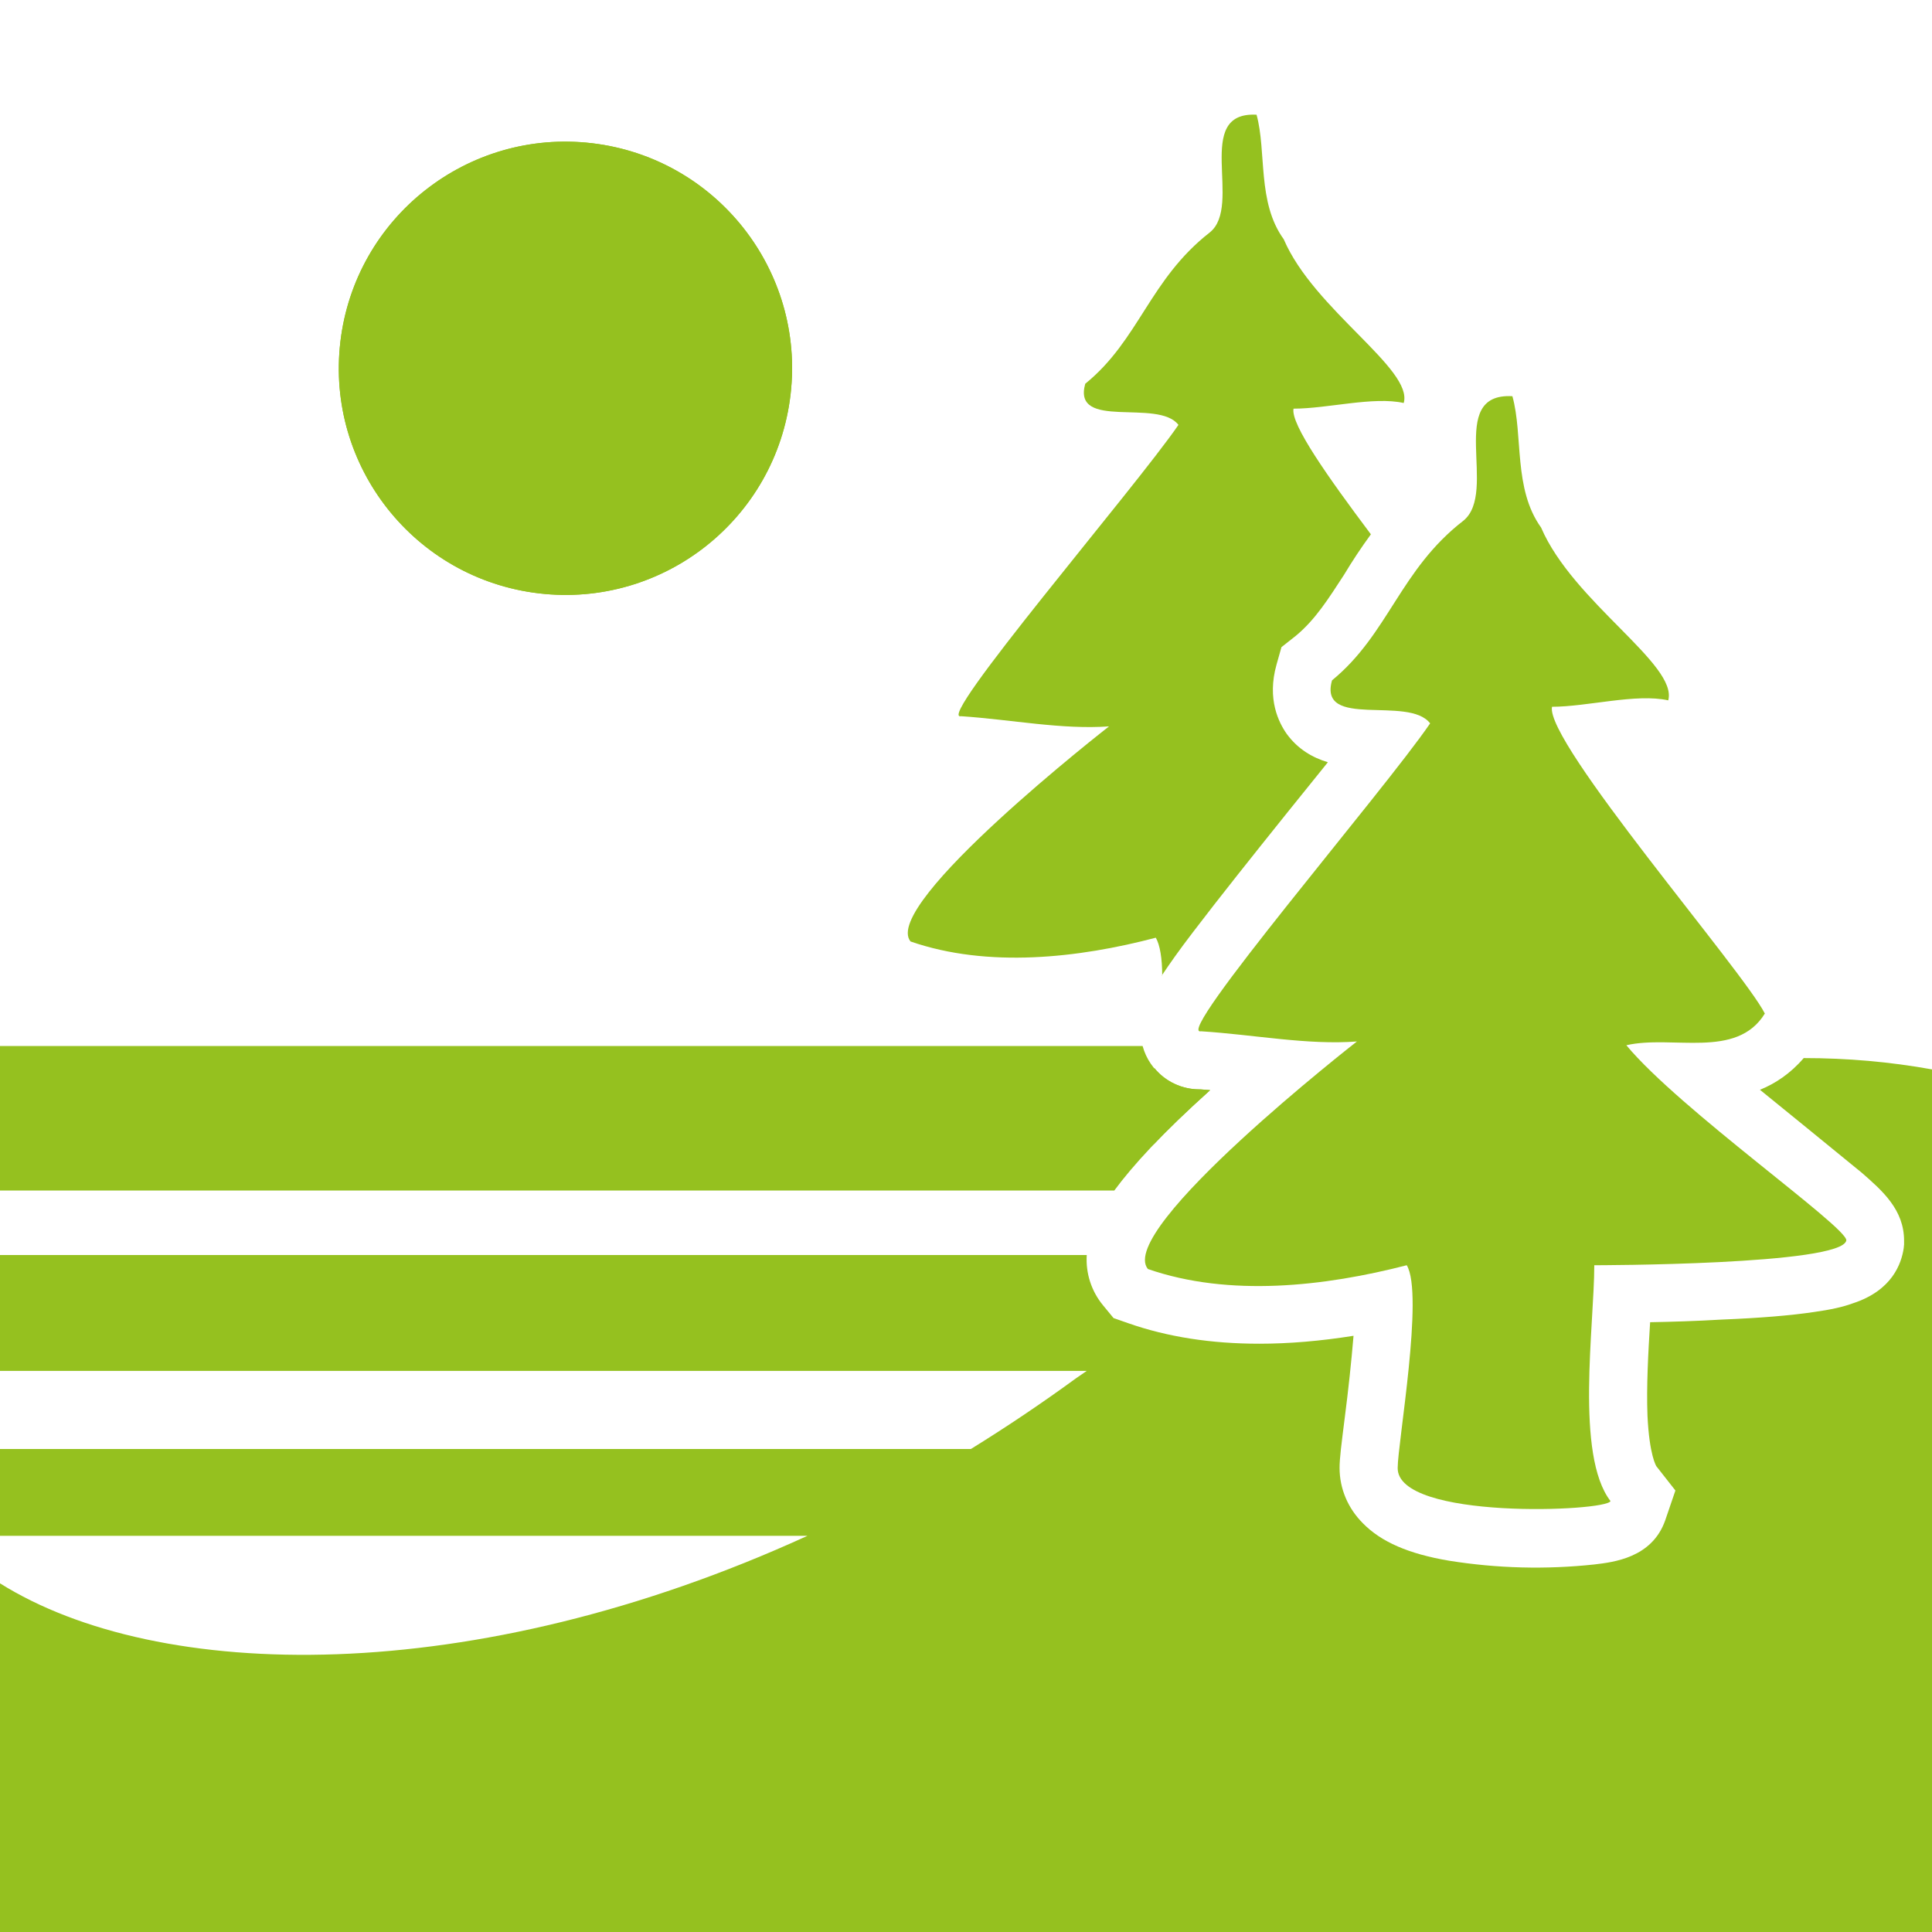
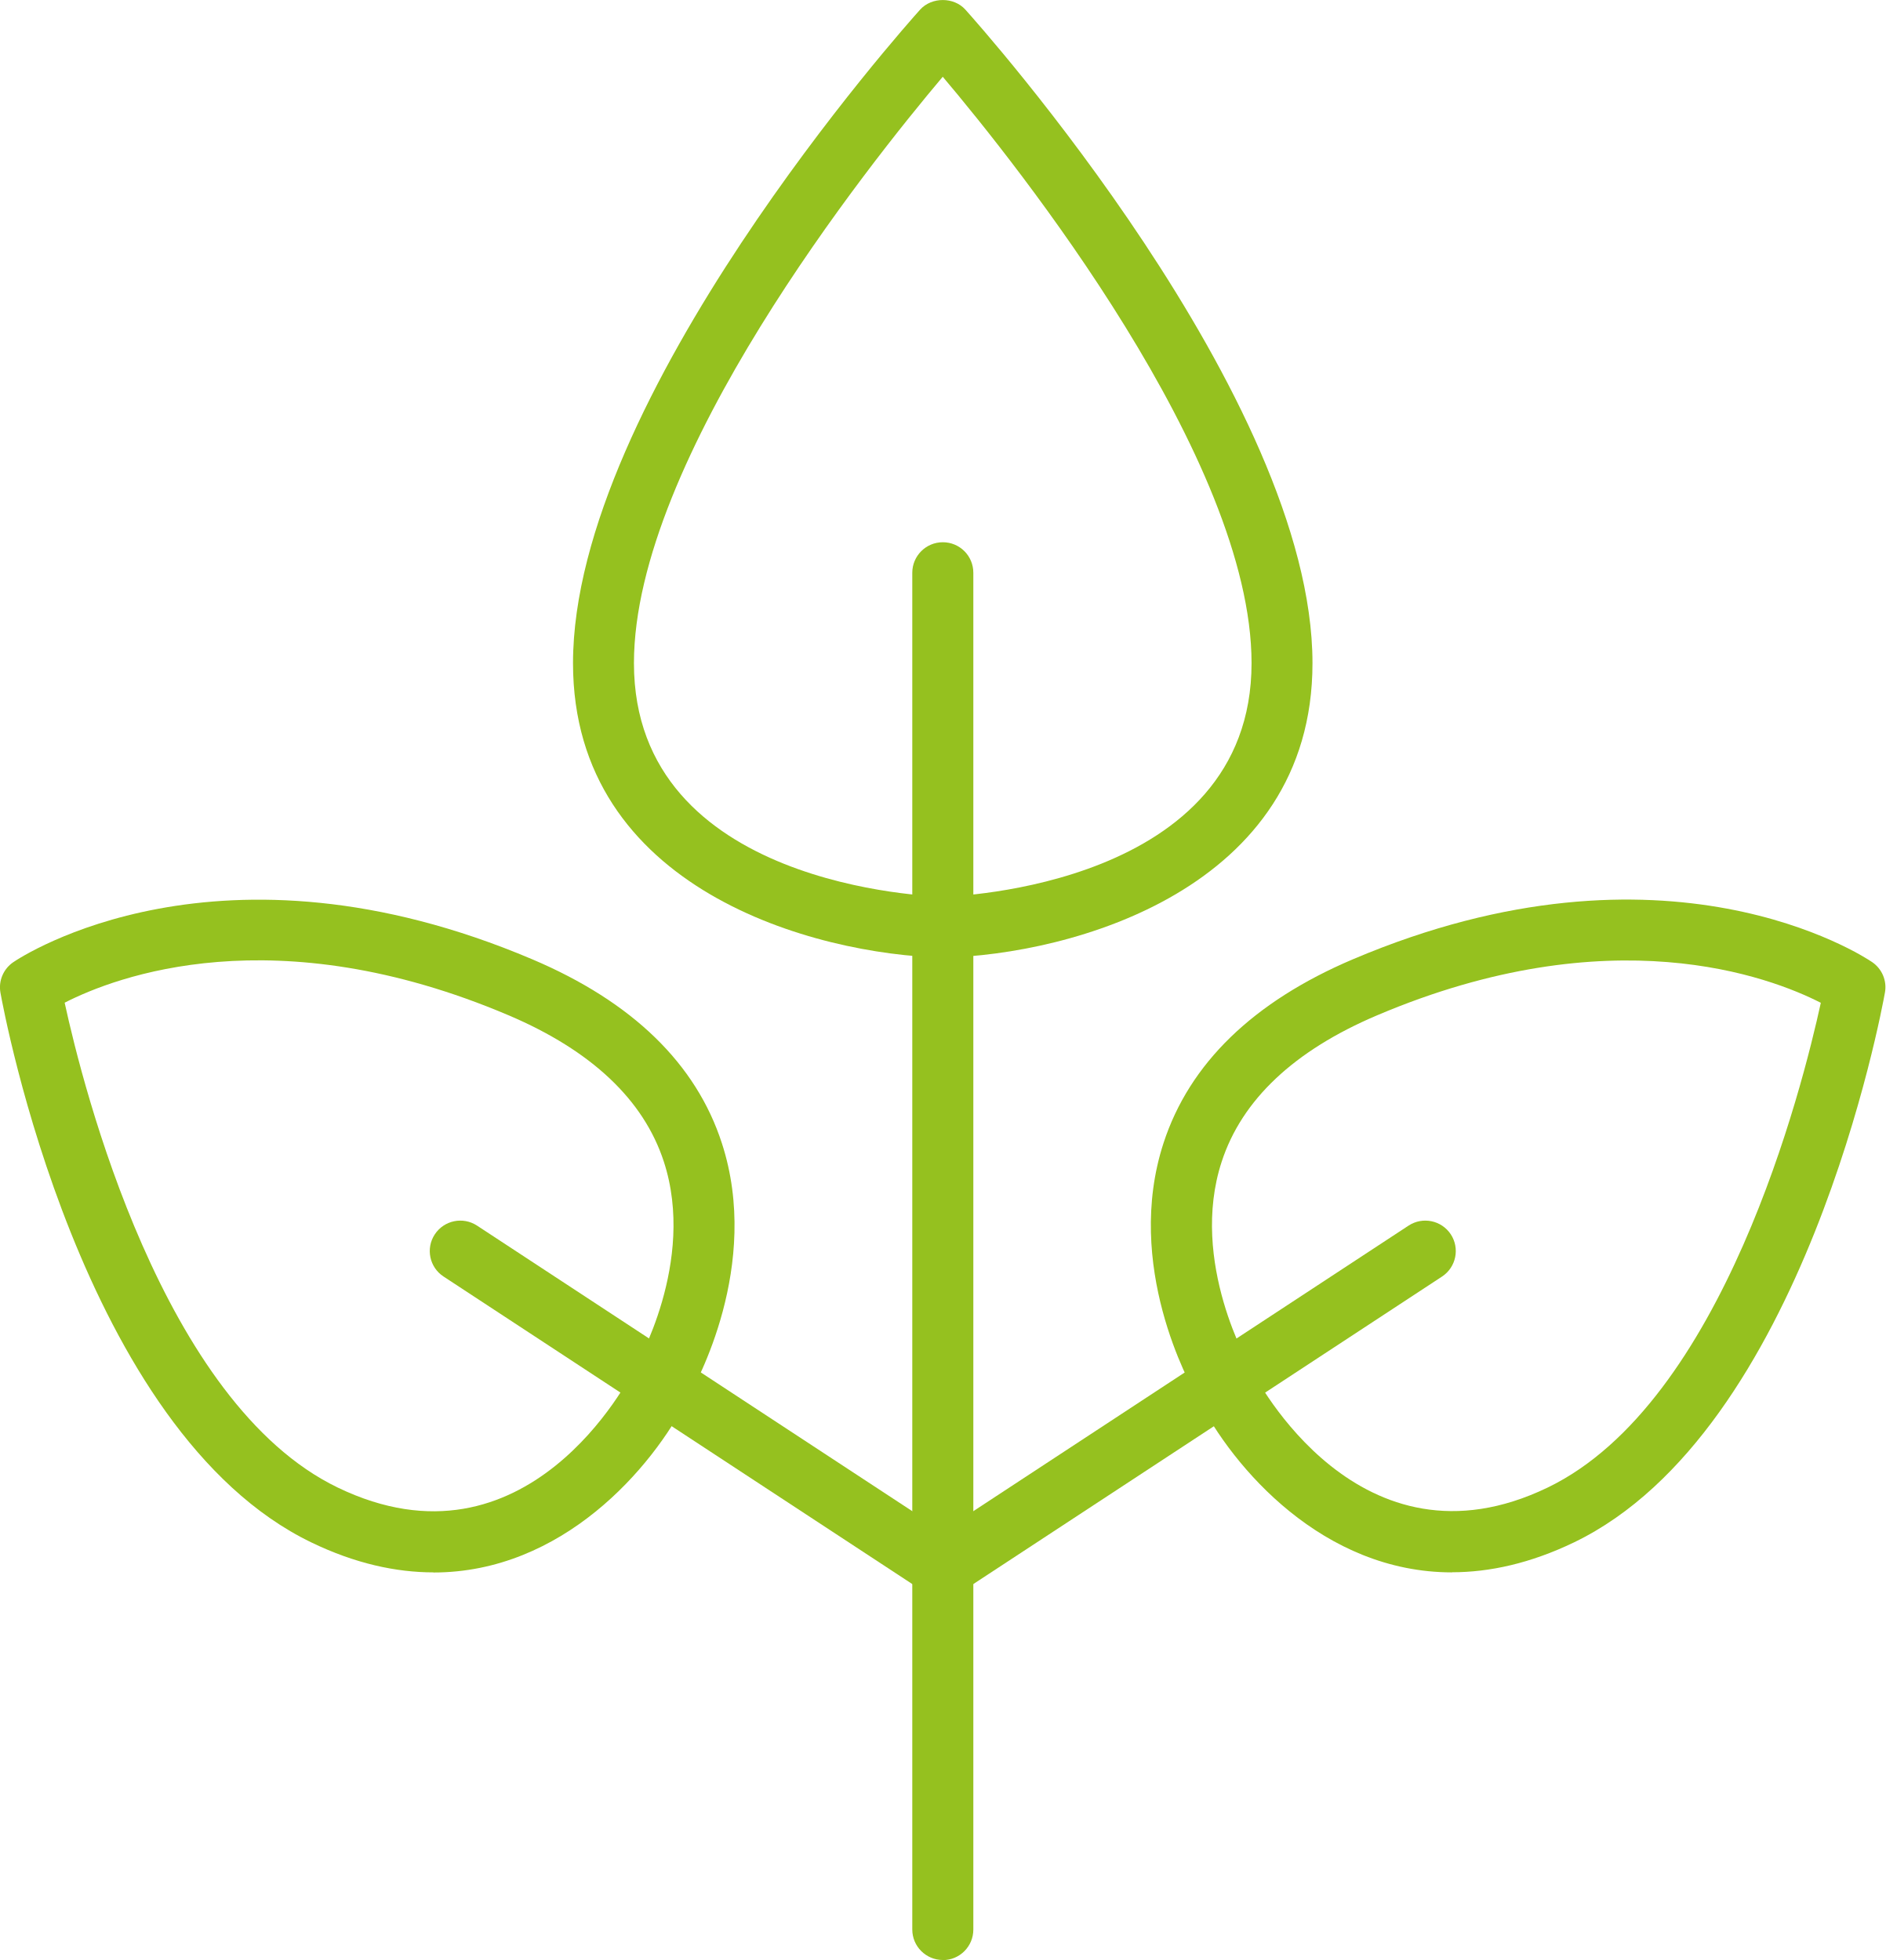
- <svg xmlns="http://www.w3.org/2000/svg" width="512" height="512" viewBox="-247 -247 512 512" xml:space="preserve">
-   <switch>
+ <svg xmlns="http://www.w3.org/2000/svg" id="Capa_2" data-name="Capa 2" viewBox="0 0 166.17 172.78">
+   <defs>
+     <style>
+       .cls-1 {
+         fill: #95c11f;
+       }
+     </style>
+   </defs>
+   <g id="Capa_1-2" data-name="Capa 1">
    <g>
-       <path fill="#95C11F" d="M-156.8-156.4a60 60 0 1 1 119.3 14 60 60 0 0 1-119.3-14z" />
-       <path fill="#95C11F" d="M-156.8-156.4a60 60 0 1 1 119.3 14 60 60 0 0 1-119.3-14zM112.6 29c-13.1 1-27.2-1.8-41.3-2.7-7.6 1.6 48.5-63.7 60.7-81.6-5.7-7.5-29.7 1.7-26-11.4C121-79 124-96 140.8-109c9.4-7.6-4.8-34 13-33 2.9 10.4.2 24.5 7.6 34.8 8.5 19.8 36.3 36.3 33.7 45.8-8.5-1.9-21.4 1.7-30.8 1.7-1.9 9.3 50.7 70 56.4 81.3-7.5 12.2-24.5 5.6-36.7 8.4 14.1 17 58.3 48 58.3 51.7-1 6.6-66.8 6.6-66.8 6.6 0 16-5.1 50.3 4.3 62.5-1 2.8-56.6 5.1-56.4-8.8 0-6.5 7-46.2 2.4-53.7-21.7 5.6-47 8.5-68.6 1C48.7 78.8 112.6 29 112.6 29z" />
-       <path fill="#95C11F" d="m73.7 41.9-2.5-.2H71c-4.8 0-9.2-2.1-12.1-5.7-1 7.7-1.8 14.3-1.8 16.5 0 1.5.6 2.7 1.6 3.8 4-4.2 9-9 15-14.4zM60.9 11.5c2-3 4.6-6.7 8.2-11.4 7-9.2 16.1-20.6 25-31.7L104.9-45c-4-1.2-7.9-3.4-10.9-7.5-2.1-3-5.3-9.2-2.7-18.4l1.3-4.6 3.8-3c5.2-4.3 8.7-9.9 12.8-16.2 2.1-3.5 4.4-7 7.1-10.7-11.4-15.2-21.3-29.2-20.5-33.3 9 0 21.2-3.3 29.2-1.5 2.6-9-23.8-24.7-31.8-43.4-7.1-9.8-4.5-23.2-7.2-33-17-.9-3.5 24.1-12.4 31.2-16 12.5-18.7 28.5-33 40.1-3.5 12.5 19.3 3.8 24.7 10.9C53.7-117.5.5-55.6 7.7-57.2c13.4.9 26.7 3.6 39.2 2.7 0 0-60.6 47.2-52.6 57 20.5 7.1 44.5 4.4 65-1C60.4 3.4 61 7 61 11.6z" />
-       <path fill="#95C11F" d="M-247 68.5H48.3c4.8-6.5 12.5-15 25.4-26.6l-2.5-.2H71a15.6 15.6 0 0 1-15.2-11.5H-247v38.3z" />
-       <path fill="#95C11F" d="M-247 85.6v30.7H41l-2.9 2A437.7 437.7 0 0 1 10.3 137H-247v23h214c-89 40.7-172.2 38.8-214 12.6V265h512V36.4c-11.1-2-22.4-3-34-3-3.5 4.1-7.6 6.8-11.6 8.4l12.3 10 14.7 12c5.5 4.8 11.2 9.8 11.2 18v1l-.1 1c-.6 4-3 11.2-13.5 14.6-2.7 1-6 1.7-10.3 2.3-6 .9-14.3 1.6-24.4 2-6.7.4-13.4.6-19 .7-.5 8-1 17-.7 24.8.5 10.5 2.3 13.2 2.3 13.3l5.1 6.5-2.7 7.9c-3.5 10-13.8 11.1-18.8 11.7a145.2 145.2 0 0 1-38.5-1c-10.7-1.8-18-5-22.8-9.9-4-4-6.2-9.2-6.2-14.7 0-2.6.5-6.3 1.4-13.5a487 487 0 0 0 2.3-21.5c-8.8 1.4-17.1 2.1-25 2.1-12.7 0-24.3-1.8-34.6-5.4l-4-1.4-2.8-3.4A19 19 0 0 1 41 85.6H-247z" />
+       <path class="cls-1" d="M83.15,84.42c-11.37-.26-32.65-6.01-32.65-25.96,0-23.35,29.34-56.22,30.59-57.61,1.02-1.13,2.98-1.13,3.99,0,1.25,1.39,30.59,34.26,30.59,57.61,0,19.95-21.28,25.7-32.53,25.96ZM83.09,6.76c-6.59,7.81-27.22,33.72-27.22,51.7,0,19.74,26.16,20.56,27.28,20.59.99-.03,27.15-.91,27.15-20.59,0-18-20.62-43.89-27.22-51.7Z" />
+       <path class="cls-1" d="M83.09,140.88c-.51,0-1.03-.15-1.47-.44l-42.53-27.91c-1.24-.81-1.59-2.48-.77-3.72.82-1.24,2.48-1.58,3.72-.77l41.05,26.94,41.05-26.94c1.24-.81,2.9-.47,3.72.77.81,1.24.47,2.9-.77,3.72l-42.53,27.91c-.45.29-.96.44-1.47.44Z" />
+       <path class="cls-1" d="M38.21,138.61c-3.31,0-6.92-.78-10.77-2.64C7.16,126.18.32,89.08.04,87.51c-.19-1.04.26-2.1,1.13-2.69.73-.5,18.14-11.98,45.75-.25,8.81,3.74,14.43,9.2,16.7,16.21,3.5,10.77-2.29,21.23-2.99,22.43-3.14,6.24-11.09,15.41-22.43,15.41ZM5.7,88.4c1.62,7.44,8.61,35.27,24.06,42.73,16.68,8.05,25.73-9.65,26.11-10.41.03-.06.06-.12.1-.18h0c.05-.09,5.43-9.29,2.53-18.15-1.78-5.45-6.39-9.79-13.68-12.89-20.63-8.77-34.65-3.4-39.12-1.11Z" />
+       <path class="cls-1" d="M127.97,138.61c-11.35,0-19.3-9.16-22.44-15.41-.7-1.2-6.49-11.66-2.99-22.43,2.28-7.01,7.9-12.47,16.7-16.21,27.61-11.73,45.02-.25,45.75.25.88.6,1.32,1.65,1.13,2.69-.28,1.57-7.12,38.67-27.39,48.46-3.86,1.86-7.46,2.64-10.77,2.64ZM110.29,120.72c.39.78,9.53,18.41,26.11,10.41,15.48-7.47,22.45-35.3,24.07-42.73-4.47-2.28-18.49-7.66-39.12,1.11-7.3,3.1-11.9,7.44-13.68,12.89-2.9,8.85,2.48,18.06,2.53,18.15.03.06.07.12.1.18Z" />
+       <path class="cls-1" d="M83.09,172.78c-1.48,0-2.69-1.2-2.69-2.69V50.49c0-1.48,1.2-2.69,2.69-2.69s2.69,1.2,2.69,2.69v119.61c0,1.48-1.2,2.69-2.69,2.69Z" />
    </g>
-   </switch>
+   </g>
</svg>
